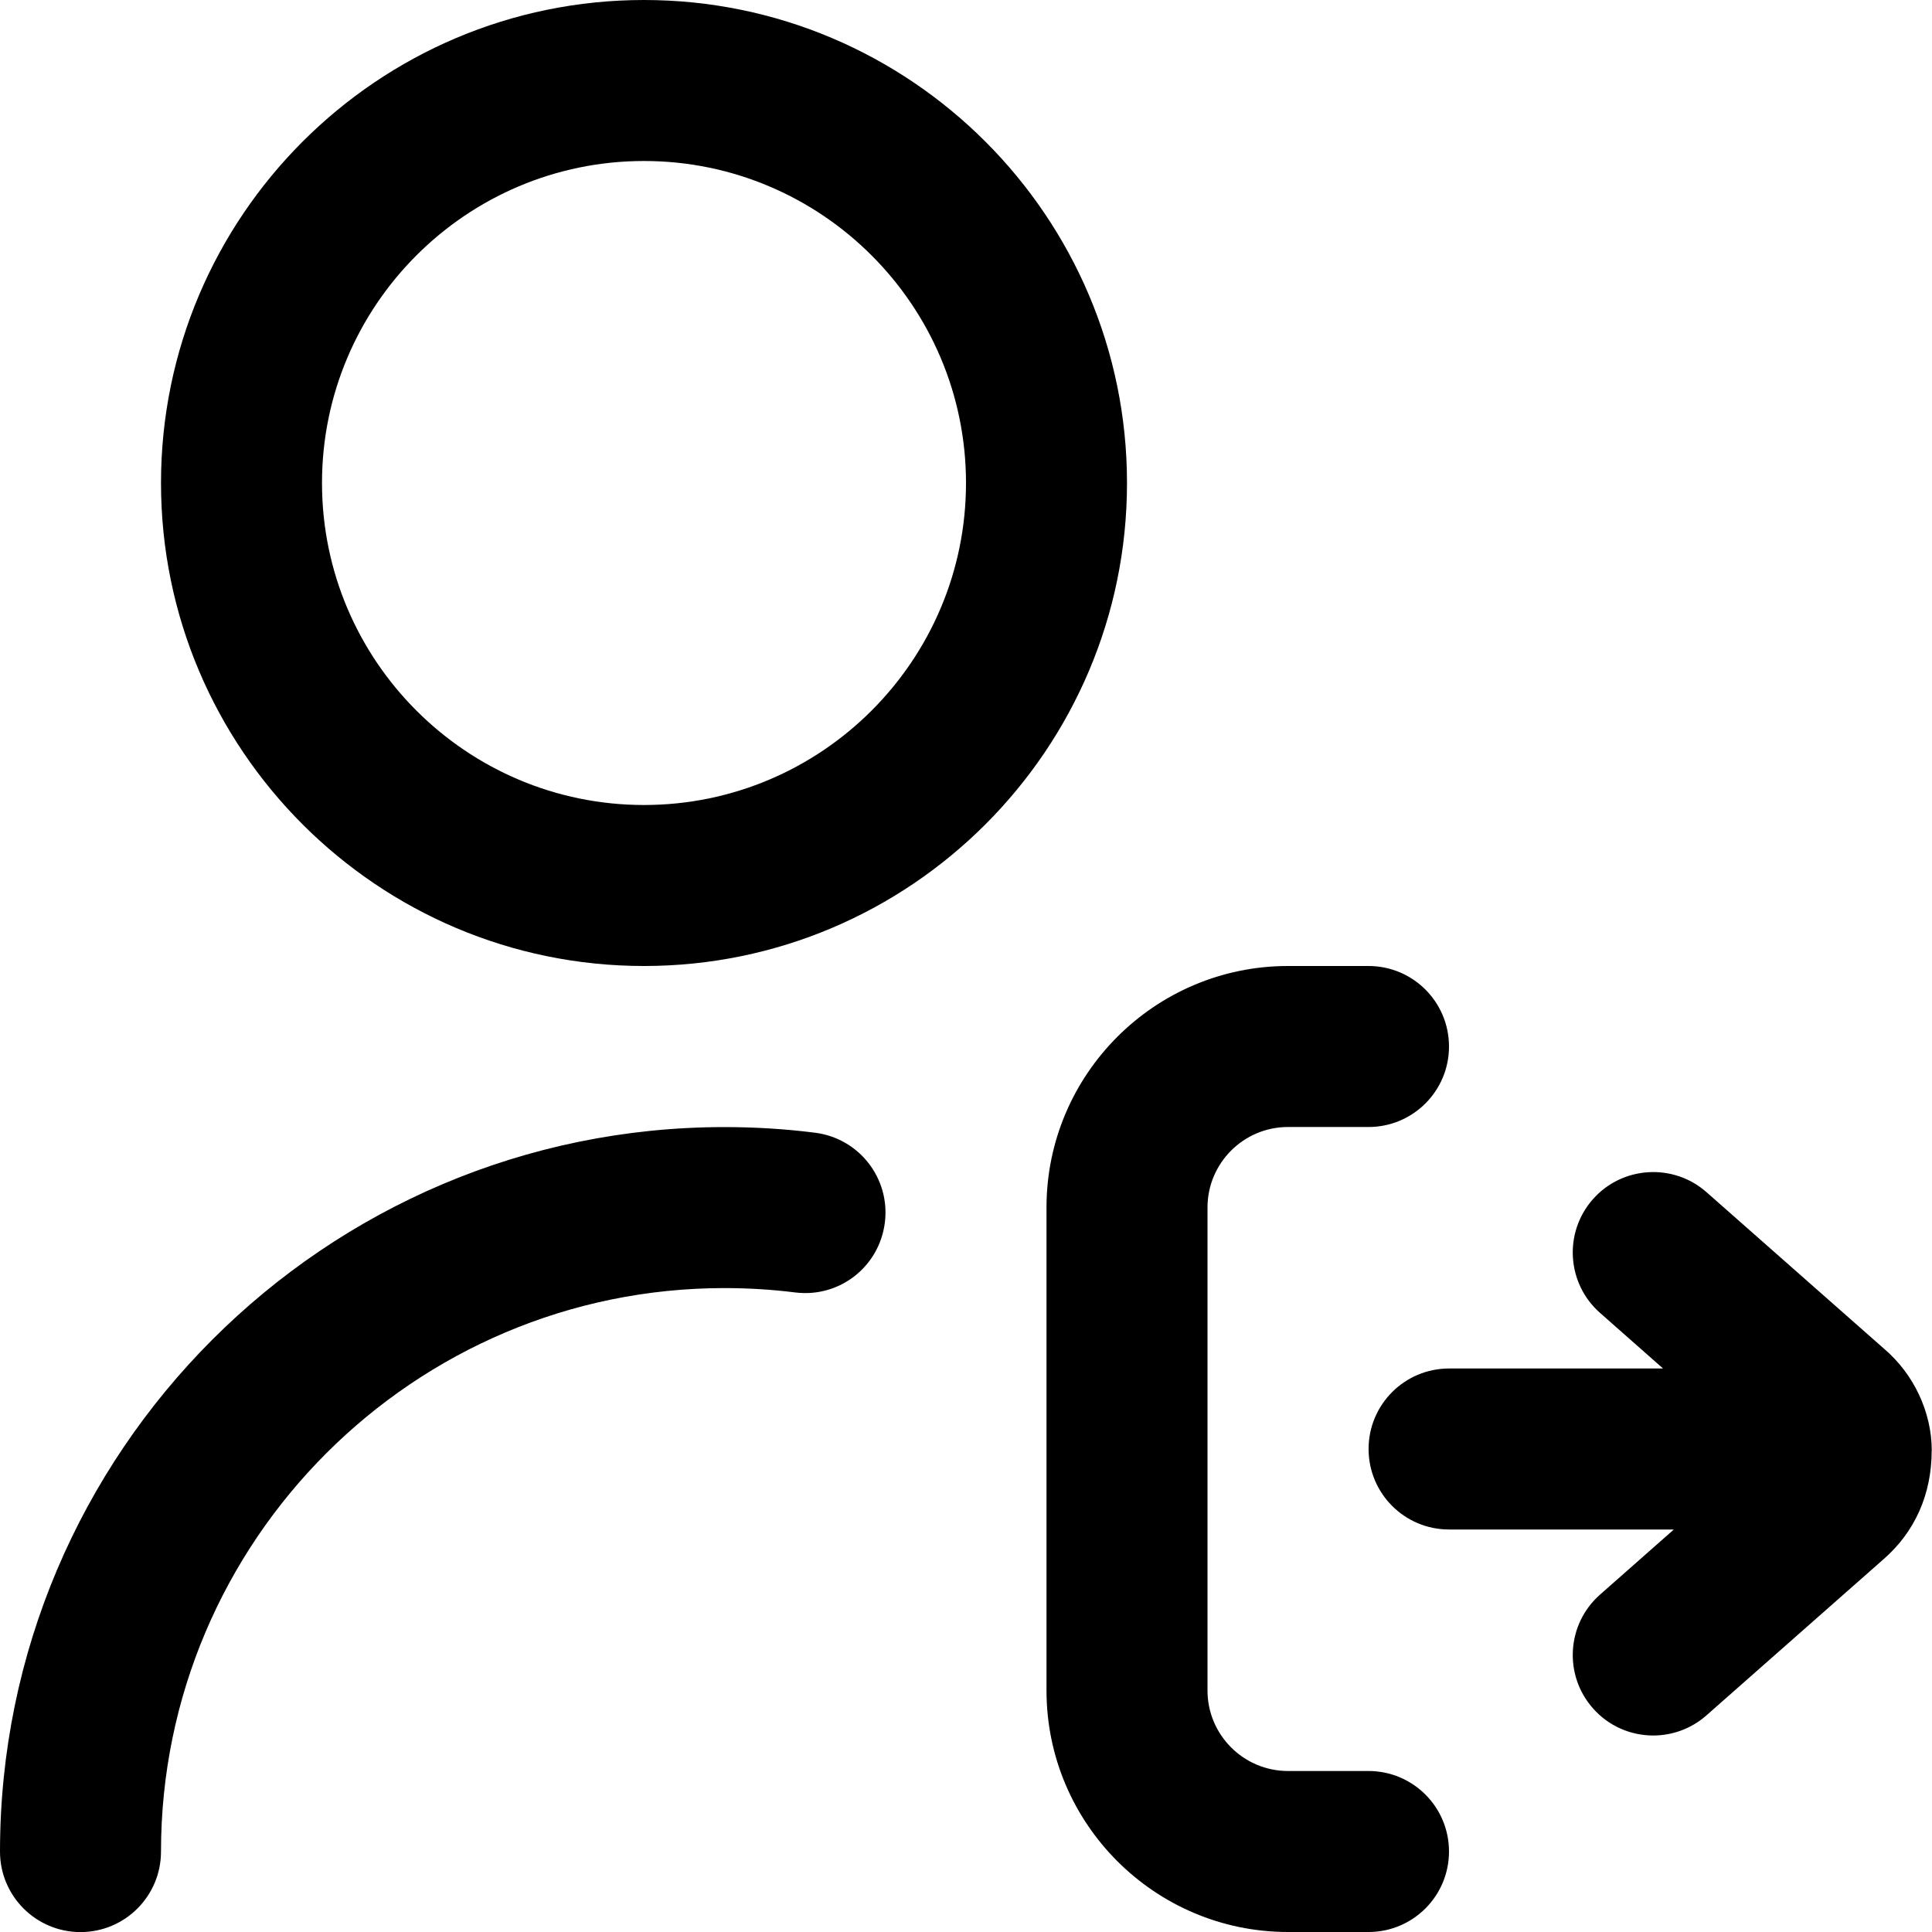
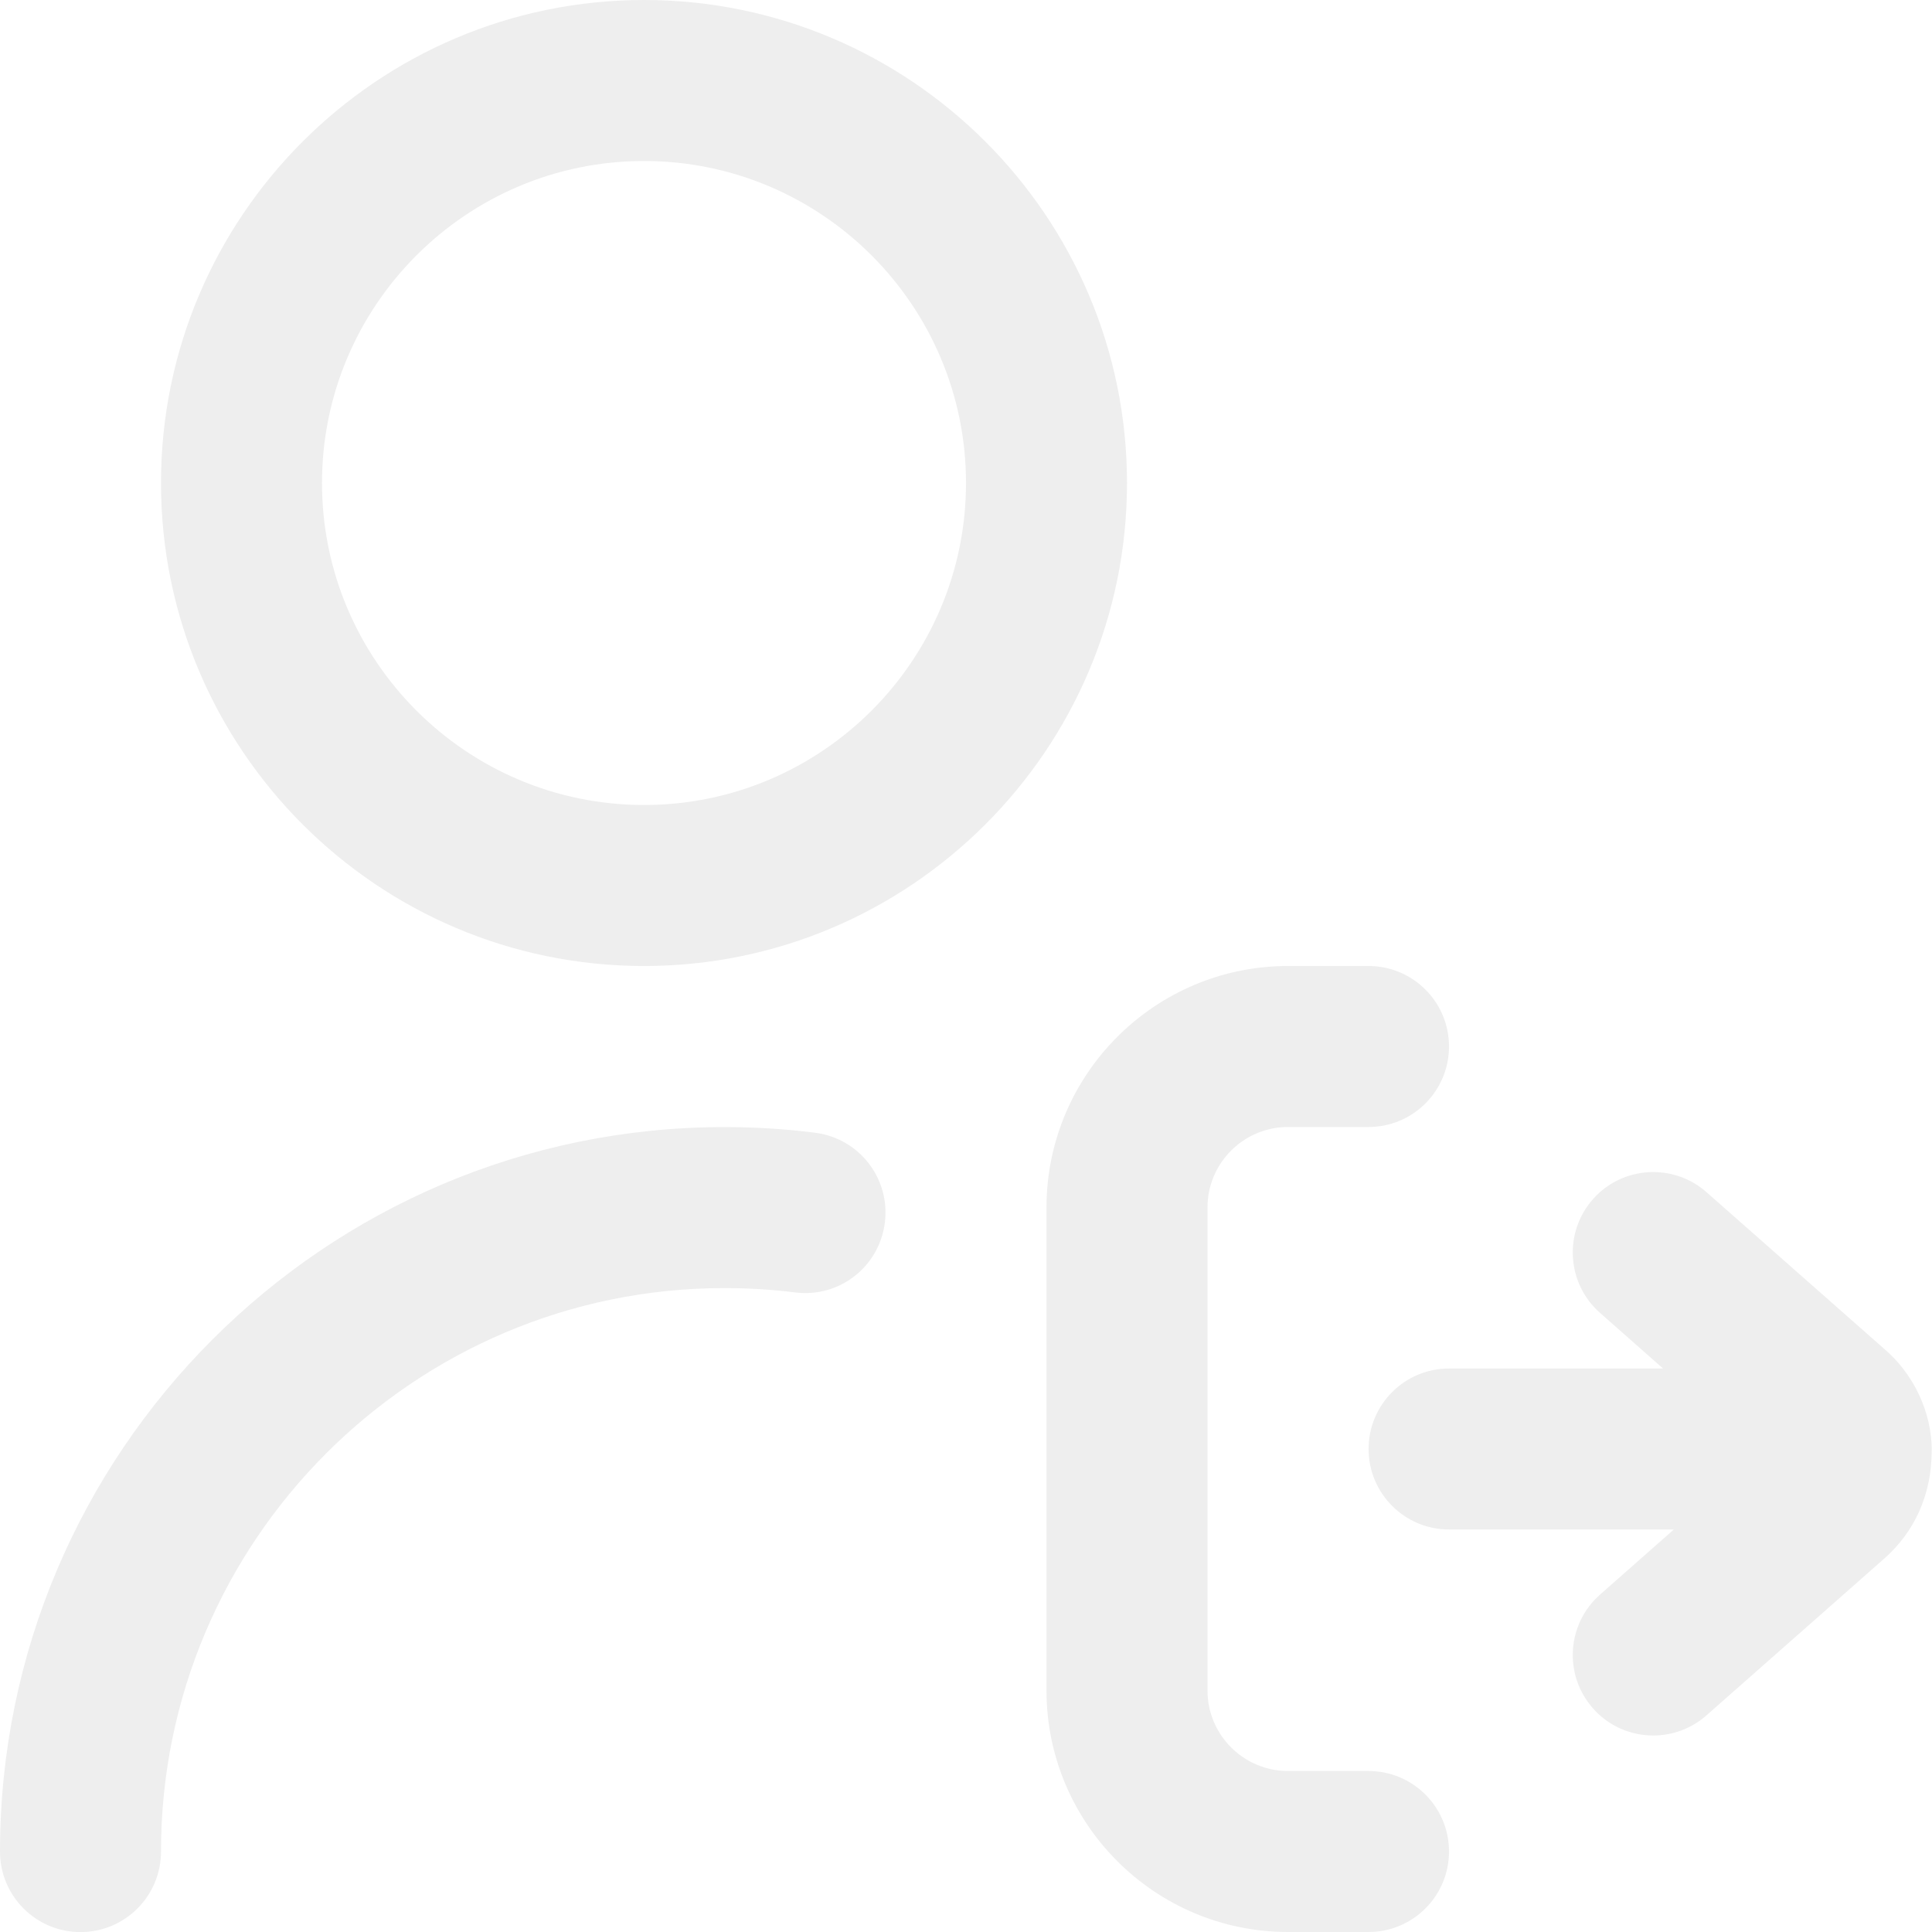
- <svg xmlns="http://www.w3.org/2000/svg" id="Layer_1" viewBox="0 0 24 24" data-name="Layer 1">
+ <svg xmlns="http://www.w3.org/2000/svg" id="Layer_1" fill="#eeeeee" viewBox="0 0 24 24" data-name="Layer 1">
  <path d="m8 0c-3.309 0-6 2.691-6 6s2.691 6 6 6 6-2.691 6-6-2.691-6-6-6zm0 10c-2.206 0-4-1.794-4-4s1.794-4 4-4 4 1.794 4 4-1.794 4-4 4zm2.992 5.187c-.068.547-.563.938-1.116.868-.287-.036-.579-.054-.876-.054-3.859 0-7 3.14-7 7 0 .552-.447 1-1 1s-1-.448-1-1c0-4.962 4.037-9 9-9 .377 0 .755.023 1.124.07.549.069.937.568.868 1.117zm7.008 7.813c0 .552-.447 1-1 1h-1c-1.654 0-3-1.346-3-3v-6c0-1.654 1.346-3 3-3h1c.553 0 1 .448 1 1s-.447 1-1 1h-1c-.552 0-1 .449-1 1v6c0 .551.448 1 1 1h1c.553 0 1 .448 1 1zm5.996-4.979c0 .543-.21 1.011-.599 1.349l-2.199 1.939c-.189.167-.426.25-.661.25-.276 0-.553-.114-.75-.339-.365-.414-.325-1.046.089-1.411l.917-.809h-2.792c-.553 0-1-.448-1-1s.447-1 1-1h2.658l-.783-.691c-.414-.365-.454-.997-.089-1.411.365-.415 1-.452 1.411-.089l2.207 1.946c.369.314.592.788.592 1.266z" />
</svg>
